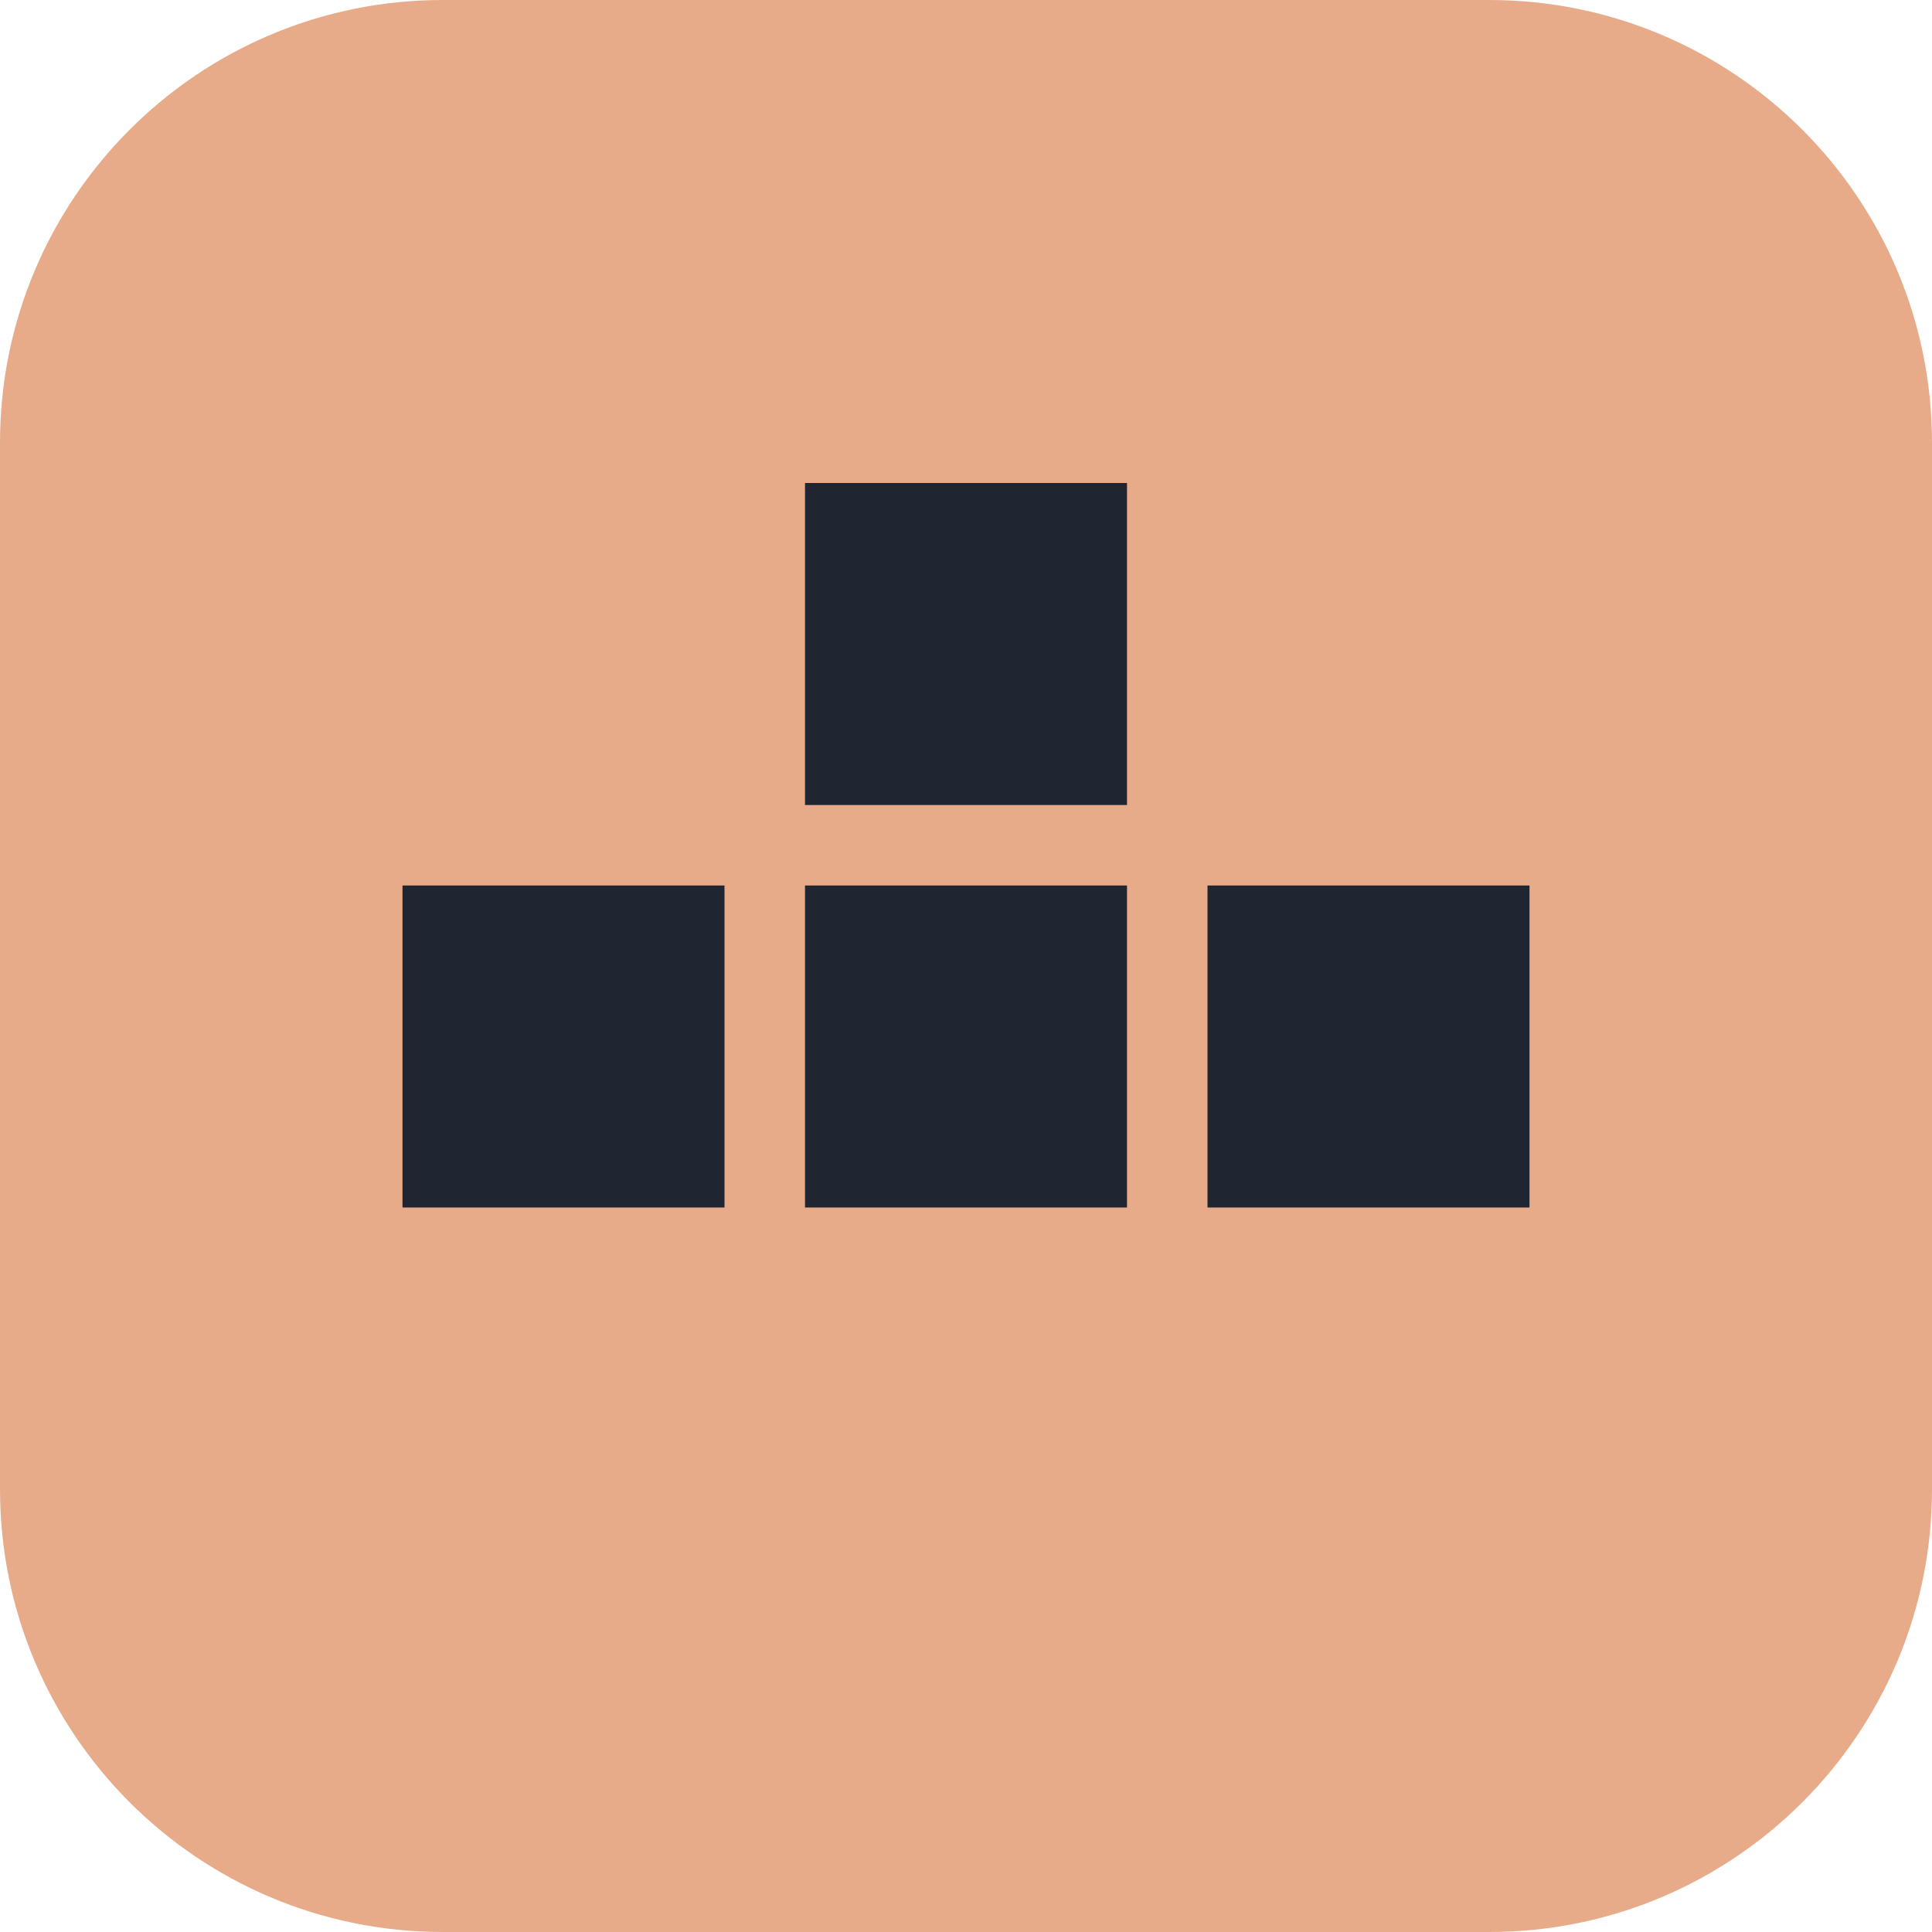
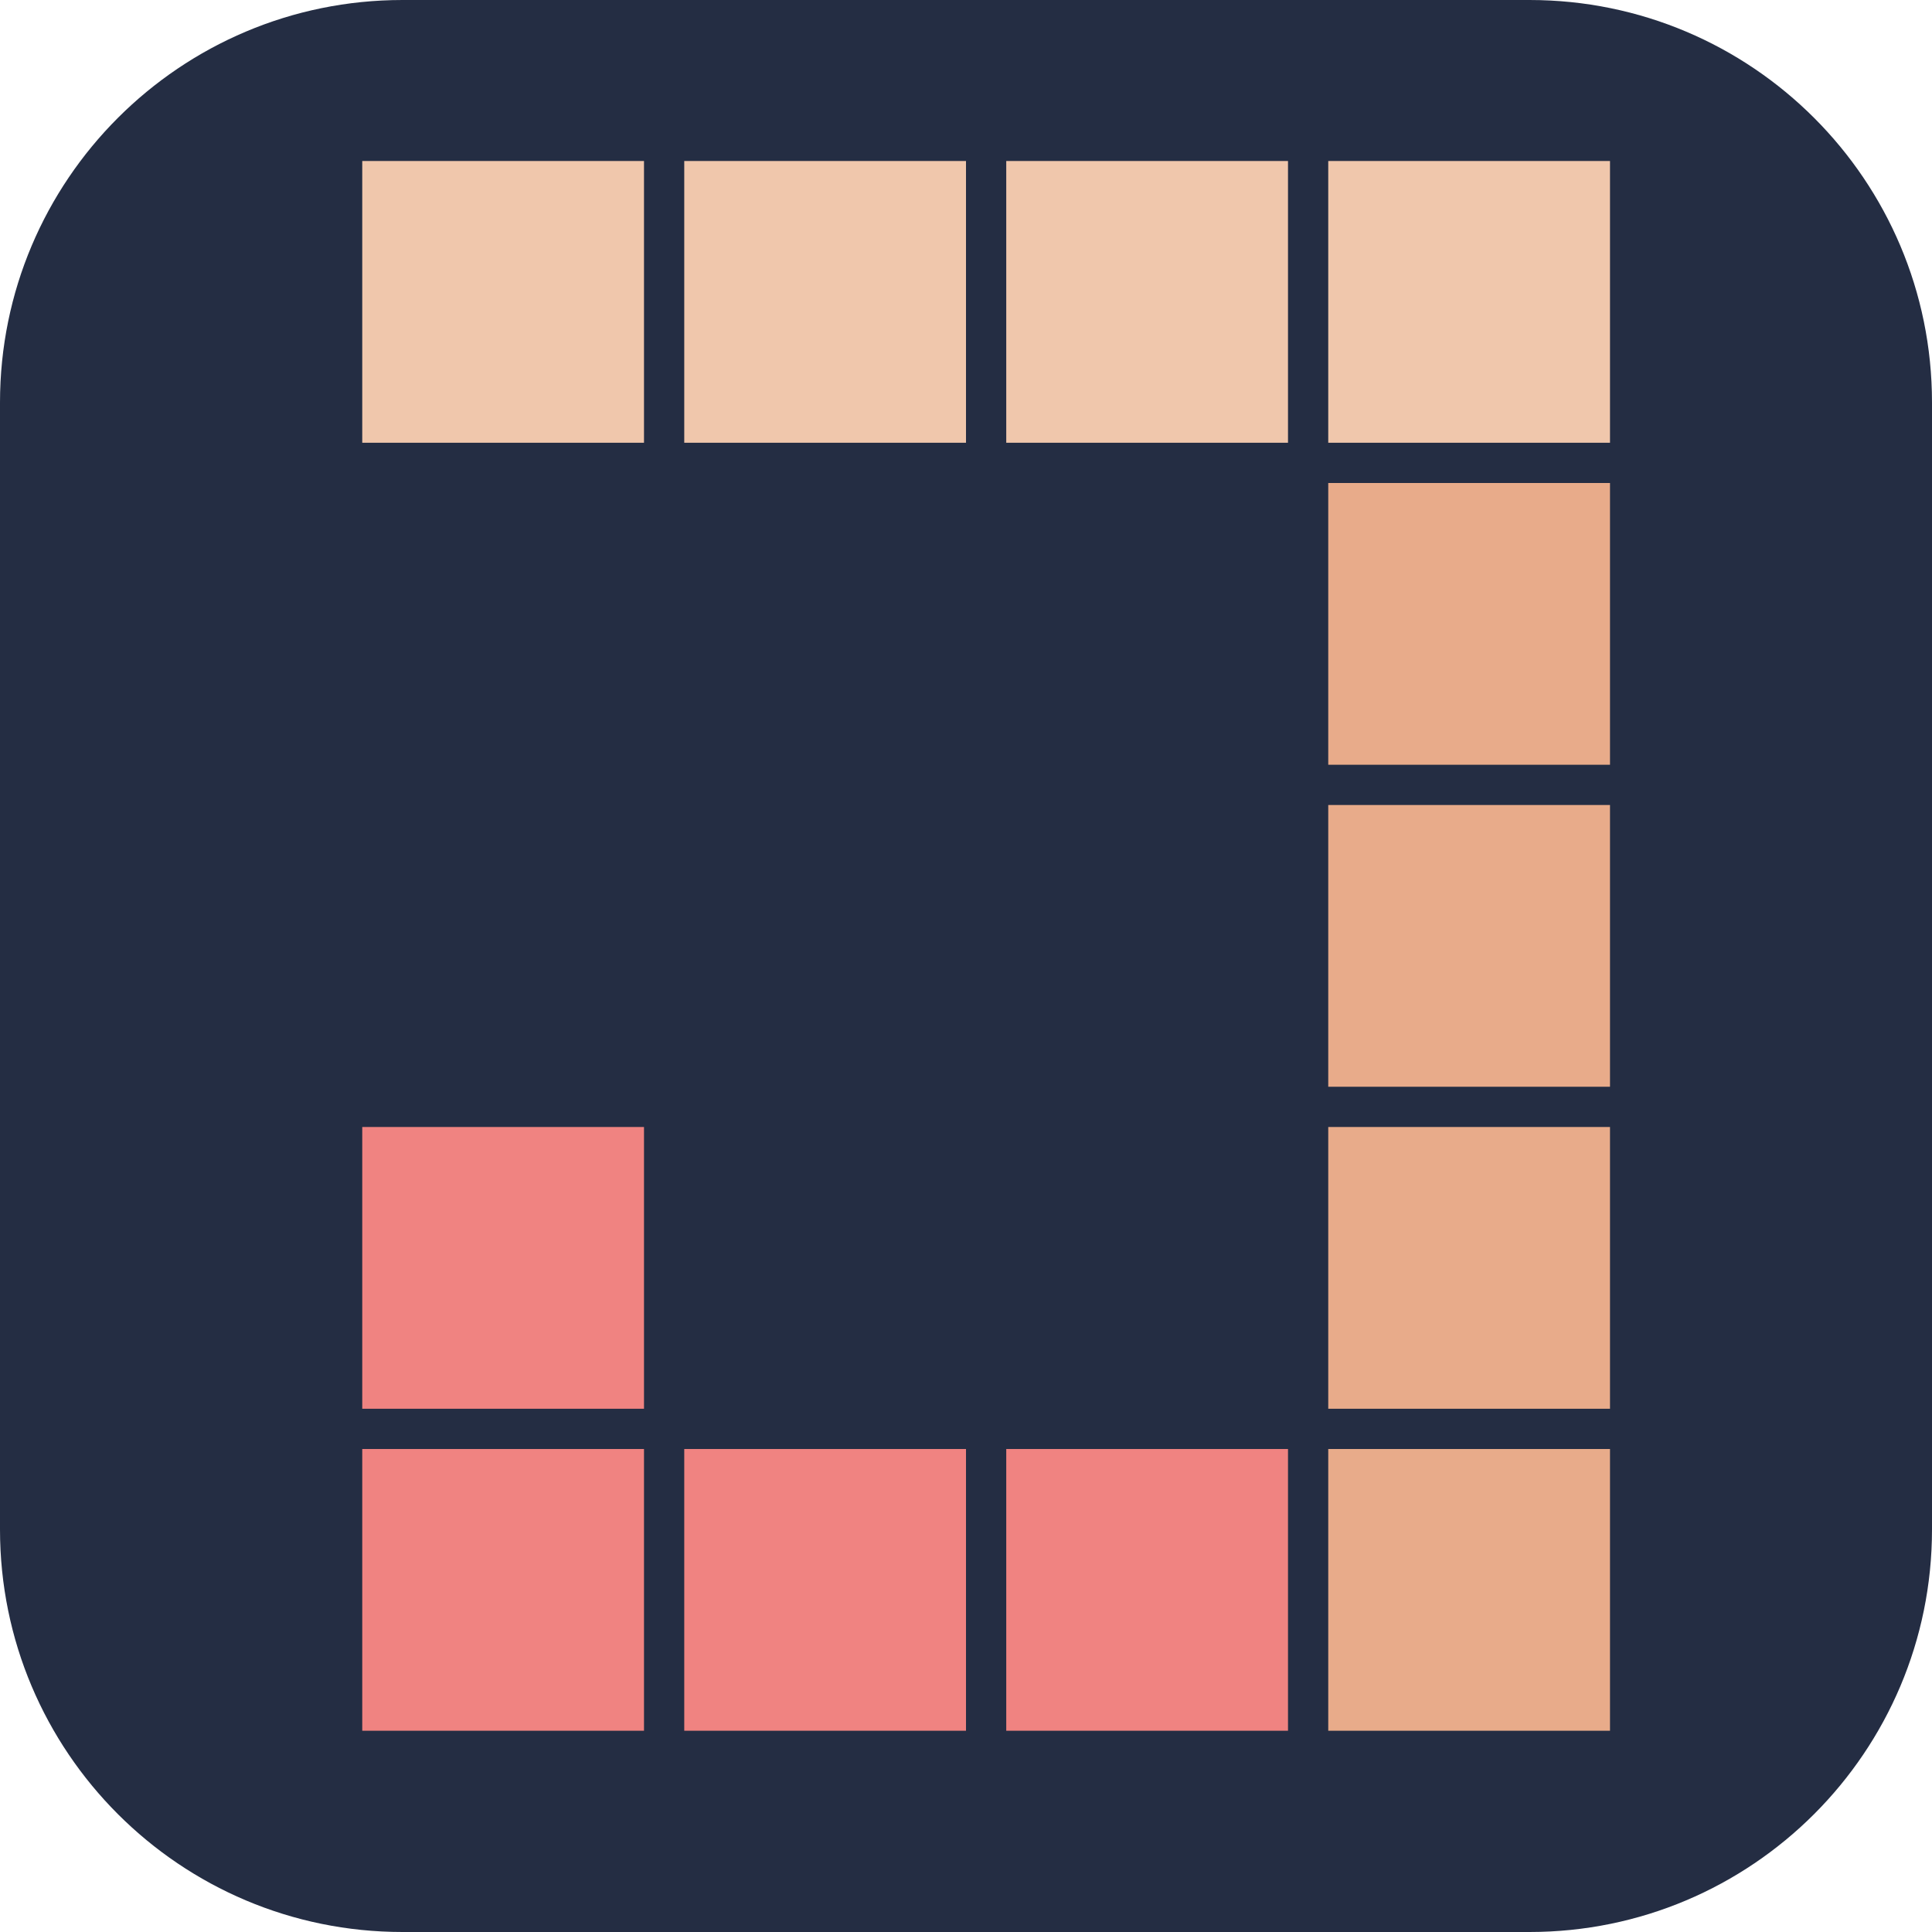
<svg xmlns="http://www.w3.org/2000/svg" viewBox="0 0 48 48">
-   <rect width="48" height="48" rx="11" fill="#e8ab8a" />
-   <path fill="#202631" d="M20 12h8v8h-8zm-10 10h8v8h-8zm10 0h8v8h-8zm10 0h8v8h-8z" />
+   <rect width="48" height="48" rx="10" fill="#242d43" />
+   <path fill="#f0c7ac" d="M9 4h7v7H9z M17 4h7v7h-7z M25 4h7v7h-7z M33 4h7v7h-7z" />
+   <path fill="#e8ab8a" d="M33 12h7v7h-7z M33 20h7v7h-7z M33 28h7v7h-7z M33 36h7v7h-7z" />
+   <path fill="#f08381" d="M9 28h7v7H9z M9 36h7v7H9z M17 36h7v7h-7z M25 36h7v7h-7z" />
</svg>
